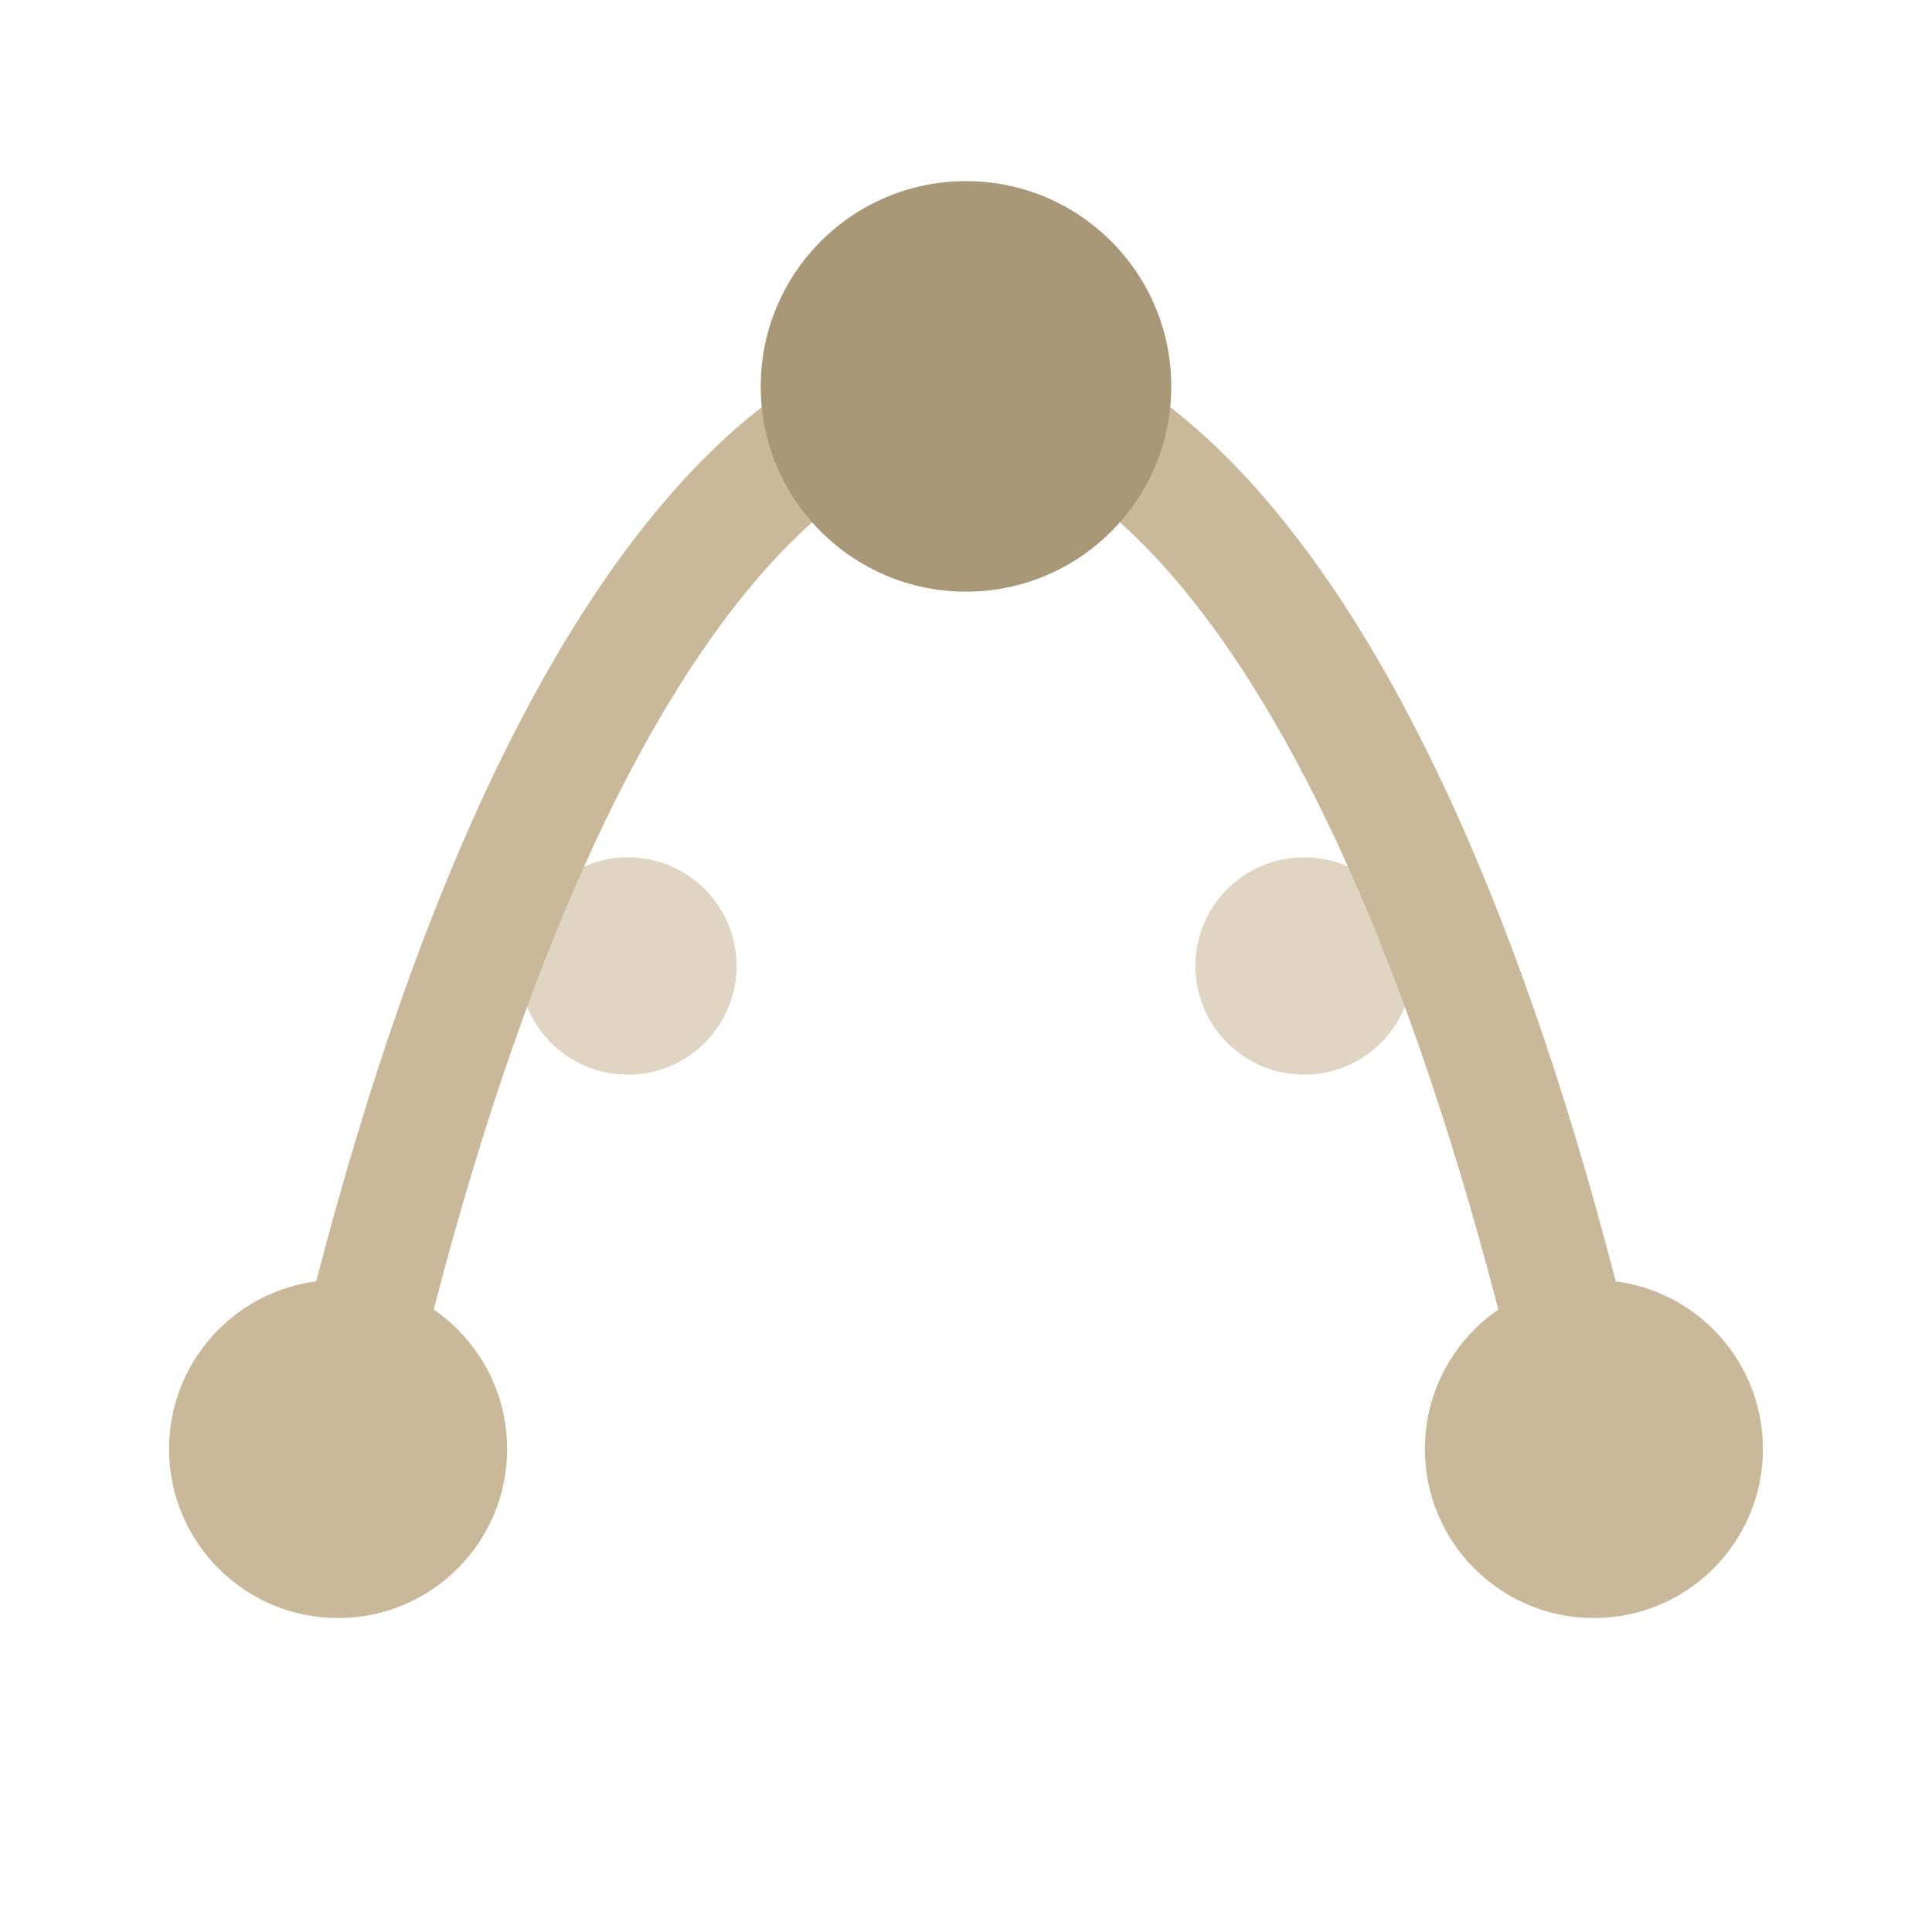
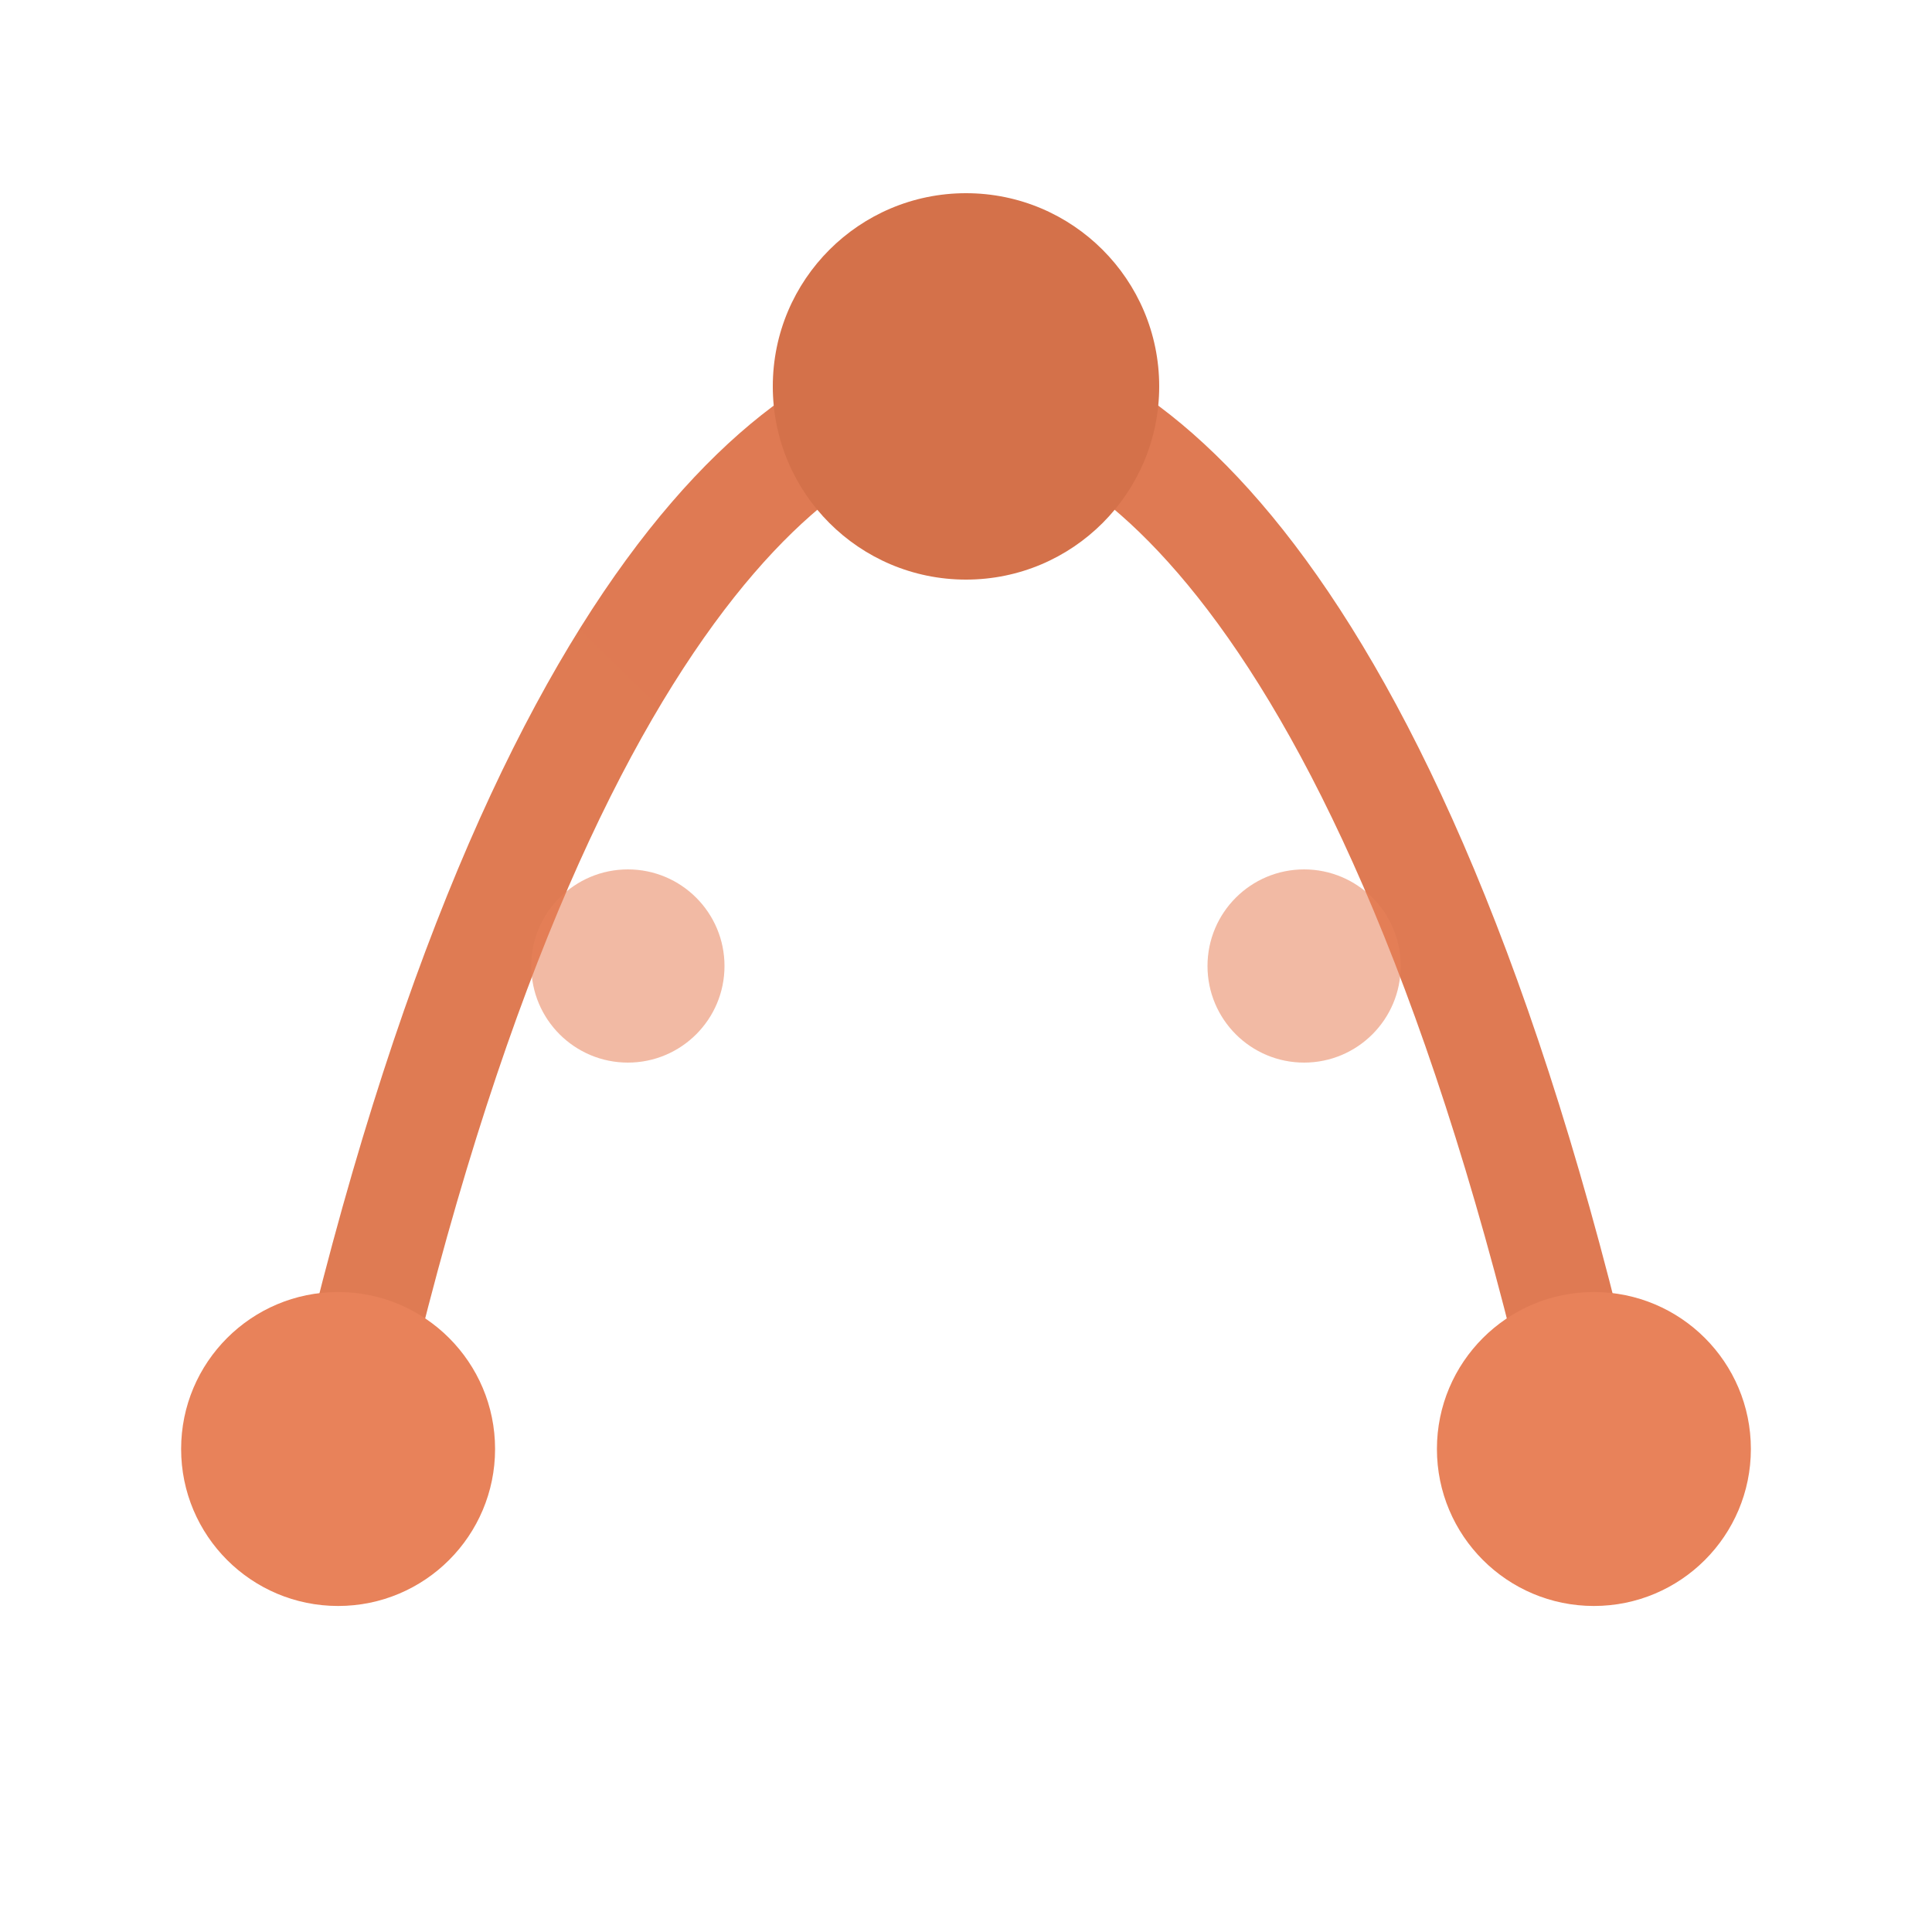
<svg xmlns="http://www.w3.org/2000/svg" width="32" height="32" viewBox="0 0 40 40" fill="none">
-   <path d="M7 30 C11 12 17 8 20 8 C23 8 29 12 33 30" stroke="#c9b99a" stroke-width="2.5" stroke-linecap="round" fill="none" />
-   <circle cx="7" cy="30" r="3.5" fill="#c9b99a" />
-   <circle cx="20" cy="8" r="4.25" fill="#a89878" />
-   <circle cx="33" cy="30" r="3.5" fill="#c9b99a" />
-   <circle cx="13" cy="20" r="2.25" fill="#c9b99a" opacity="0.6" />
-   <circle cx="27" cy="20" r="2.25" fill="#c9b99a" opacity="0.6" />
+   <defs>
+     <linearGradient id="arc-favicon-grad" x1="6" y1="32" x2="34" y2="8">
+       <stop offset="0%" stop-color="#e8825a" />
+       <stop offset="100%" stop-color="#d4714a" />
+     </linearGradient>
+   </defs>
+   <path d="M7 30 C11 12 17 8 20 8 C23 8 29 12 33 30" stroke="url(#arc-favicon-grad)" stroke-width="2.25" stroke-linecap="round" fill="none" />
+   <circle cx="7" cy="30" r="3.25" fill="#e8825a" />
+   <circle cx="20" cy="8" r="4" fill="#d4714a" />
+   <circle cx="33" cy="30" r="3.25" fill="#e8825a" />
+   <circle cx="13" cy="20" r="2" fill="#e8825a" opacity="0.55" />
+   <circle cx="27" cy="20" r="2" fill="#e8825a" opacity="0.55" />
</svg>
